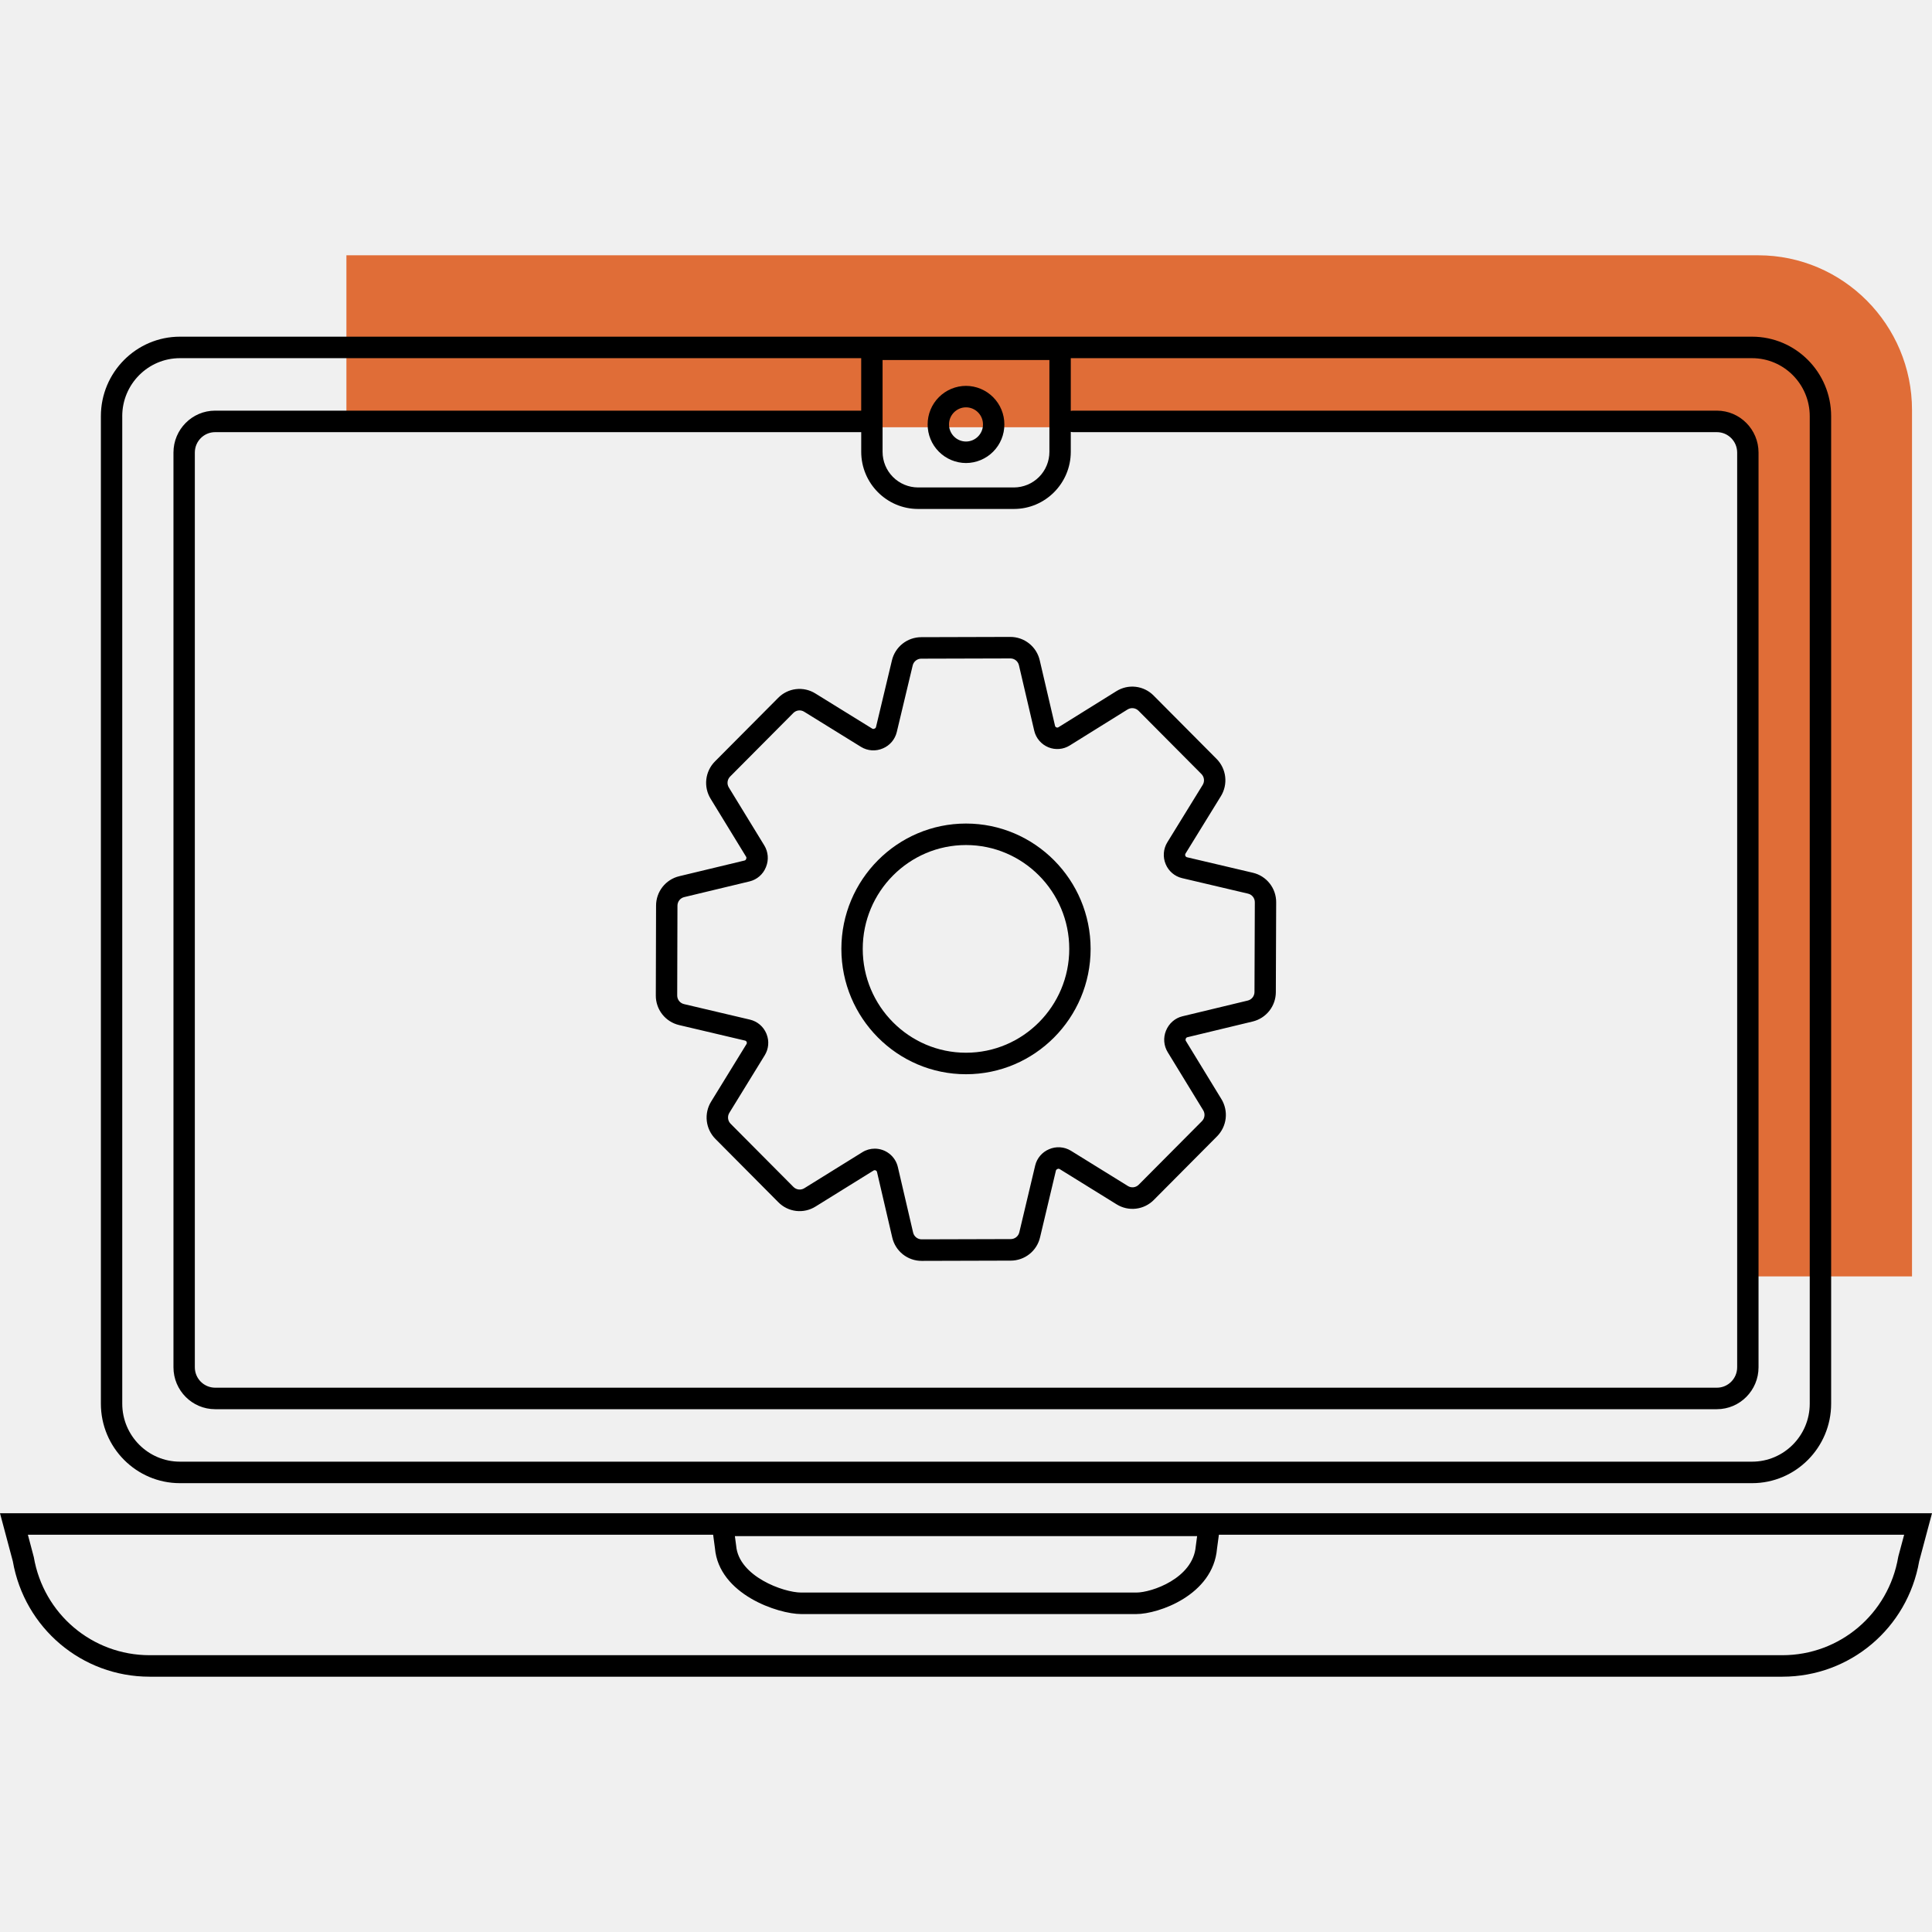
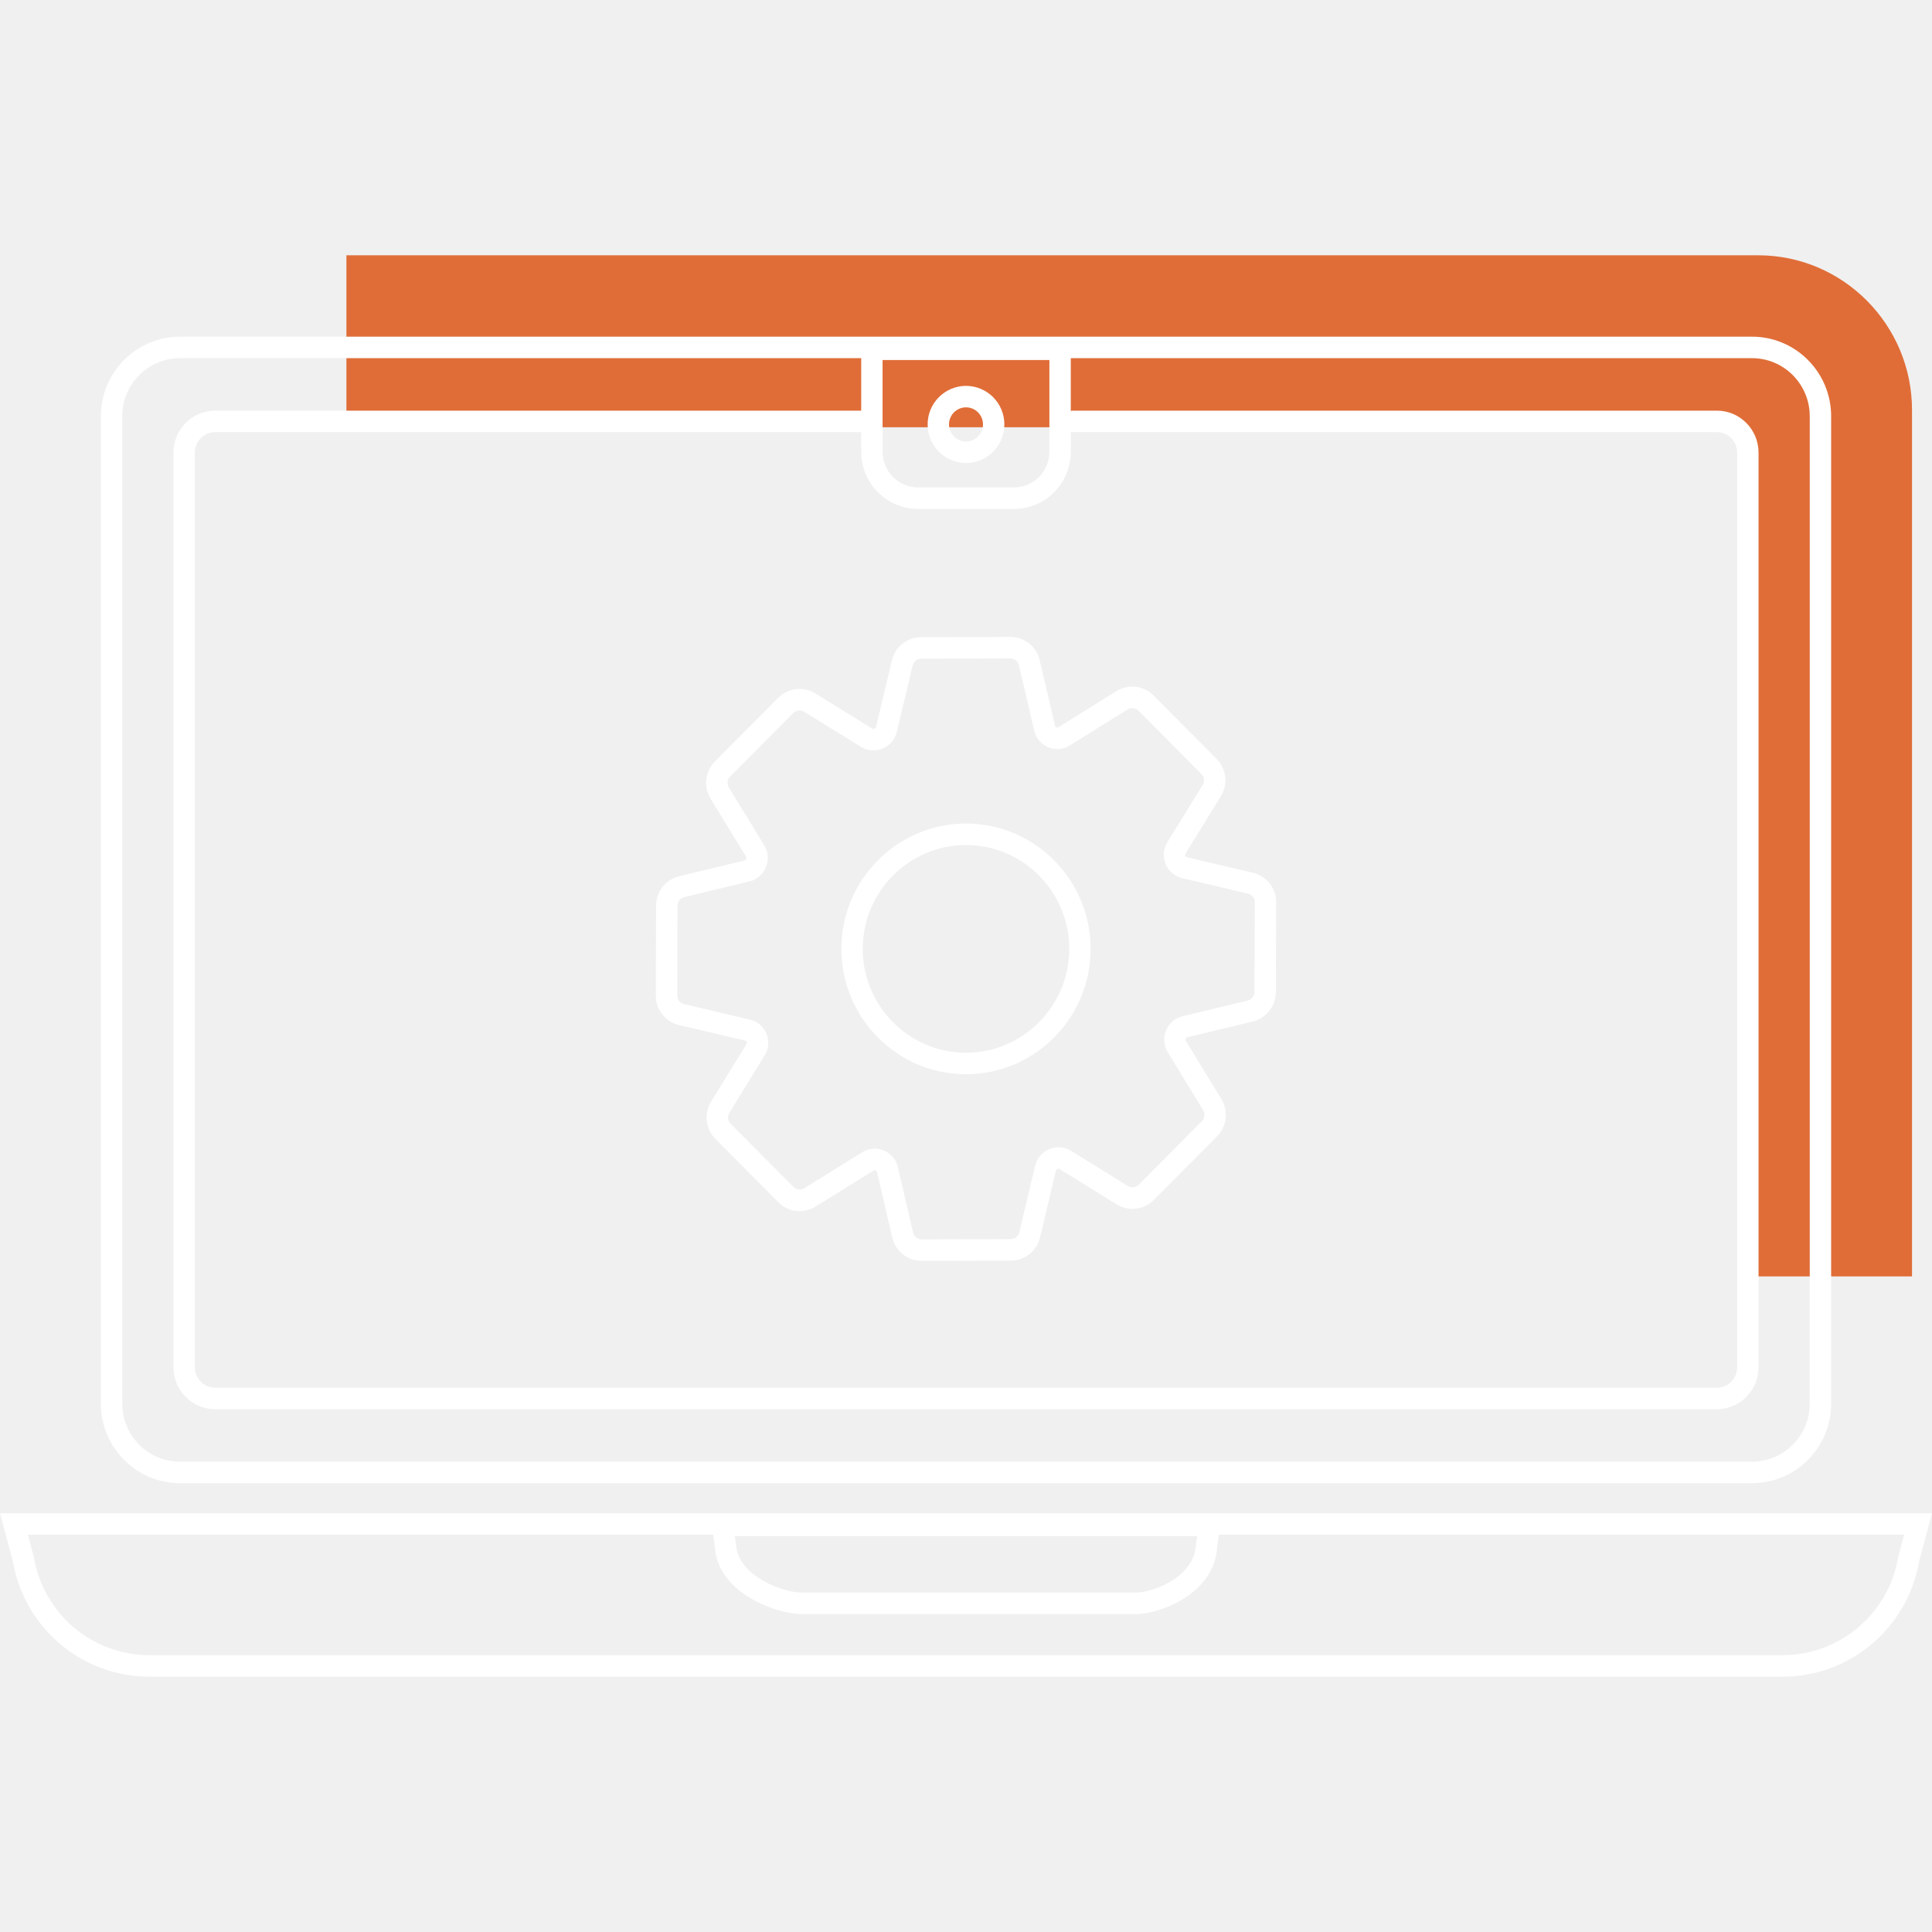
<svg xmlns="http://www.w3.org/2000/svg" width="200" height="200" viewBox="0 0 200 200" fill="none">
  <g clip-path="url(#clip0)">
    <path d="M197.933 132.134H180.234V44.23H35.861V26.428H182.006C190.787 26.428 197.931 33.614 197.931 42.447V132.134H197.933Z" fill="#E06D37" />
-     <path d="M80.559 72.24L74.014 78.821C73.516 79.322 73.2 79.975 73.118 80.677C73.037 81.378 73.194 82.087 73.564 82.688L77.237 88.69C77.274 88.75 77.28 88.826 77.257 88.883L77.231 88.944C77.218 88.977 77.198 89.007 77.171 89.031C77.144 89.054 77.112 89.071 77.077 89.08L70.313 90.706C69.629 90.87 69.021 91.26 68.586 91.812C68.151 92.365 67.915 93.048 67.916 93.751L67.89 103.047C67.884 103.756 68.12 104.446 68.558 105.003C68.996 105.561 69.611 105.952 70.301 106.114L77.134 107.723C77.171 107.732 77.205 107.751 77.233 107.776C77.261 107.802 77.283 107.834 77.296 107.87C77.309 107.903 77.315 107.939 77.312 107.975C77.31 108.01 77.299 108.045 77.28 108.076L73.617 114.034C73.245 114.636 73.087 115.346 73.168 116.048C73.25 116.751 73.566 117.406 74.066 117.907L80.569 124.45C81.063 124.953 81.714 125.272 82.414 125.355C83.115 125.437 83.822 125.278 84.42 124.904L90.434 121.171C90.467 121.152 90.503 121.141 90.541 121.14C90.579 121.138 90.616 121.145 90.65 121.161C90.684 121.175 90.713 121.196 90.737 121.223C90.761 121.251 90.777 121.283 90.786 121.318L92.364 128.1C92.521 128.791 92.909 129.408 93.463 129.849C94.017 130.29 94.706 130.528 95.414 130.526L104.637 130.5C105.34 130.498 106.021 130.259 106.571 129.821C107.121 129.383 107.506 128.773 107.666 128.088L109.307 121.183C109.323 121.113 109.373 121.056 109.491 121.006C109.524 120.992 109.559 120.986 109.595 120.989C109.63 120.992 109.664 121.003 109.694 121.021L115.594 124.674C116.192 125.045 116.898 125.203 117.597 125.12C118.295 125.038 118.945 124.72 119.44 124.22L125.983 117.638C126.481 117.138 126.797 116.485 126.88 115.784C126.962 115.083 126.806 114.375 126.437 113.773L122.759 107.753C122.721 107.691 122.716 107.618 122.759 107.508C122.772 107.475 122.793 107.446 122.82 107.422C122.847 107.399 122.88 107.383 122.914 107.374L129.677 105.746C130.36 105.581 130.968 105.191 131.403 104.639C131.838 104.086 132.074 103.404 132.074 102.701L132.109 93.417C132.115 92.707 131.88 92.016 131.442 91.459C131.004 90.9 130.388 90.508 129.697 90.347L122.867 88.74C122.799 88.724 122.74 88.673 122.701 88.578C122.688 88.545 122.682 88.509 122.685 88.474C122.688 88.438 122.699 88.403 122.717 88.373L126.379 82.431C126.753 81.829 126.912 81.119 126.831 80.415C126.75 79.711 126.434 79.055 125.933 78.554L119.419 72.001C118.924 71.499 118.272 71.18 117.571 71.098C116.871 71.016 116.163 71.176 115.566 71.551L109.569 75.284C109.536 75.304 109.5 75.315 109.462 75.317C109.425 75.319 109.387 75.312 109.353 75.296C109.319 75.282 109.29 75.261 109.266 75.233C109.242 75.206 109.226 75.174 109.217 75.138L107.633 68.356C107.475 67.666 107.087 67.05 106.532 66.61C105.978 66.17 105.291 65.932 104.583 65.934L95.359 65.96C94.657 65.963 93.977 66.202 93.427 66.638C92.878 67.075 92.492 67.684 92.331 68.367L90.684 75.26C90.676 75.294 90.66 75.326 90.637 75.353C90.614 75.38 90.585 75.402 90.553 75.415L90.493 75.441C90.46 75.455 90.425 75.46 90.39 75.457C90.354 75.455 90.32 75.444 90.29 75.425L84.4 71.784C83.803 71.412 83.097 71.255 82.399 71.338C81.701 71.421 81.052 71.739 80.559 72.24ZM91.403 77.47C92.119 77.17 92.653 76.538 92.834 75.781L94.481 68.888C94.529 68.689 94.641 68.511 94.802 68.384C94.962 68.256 95.161 68.186 95.366 68.186L104.593 68.16C105.017 68.16 105.383 68.45 105.48 68.865L107.064 75.647C107.246 76.421 107.793 77.061 108.54 77.364C108.895 77.507 109.278 77.564 109.659 77.531C110.04 77.499 110.408 77.377 110.733 77.175L116.73 73.441C116.905 73.334 117.111 73.289 117.315 73.312C117.518 73.336 117.708 73.427 117.854 73.571L124.37 80.126C124.67 80.428 124.724 80.893 124.5 81.255L120.839 87.198C120.633 87.534 120.511 87.913 120.482 88.305C120.452 88.697 120.517 89.091 120.67 89.453C120.97 90.181 121.604 90.724 122.366 90.903L129.196 92.51C129.397 92.556 129.577 92.671 129.705 92.833C129.833 92.996 129.901 93.197 129.899 93.404L129.864 102.69C129.864 102.895 129.795 103.094 129.669 103.255C129.542 103.416 129.365 103.53 129.166 103.578L122.403 105.207C121.641 105.39 121.01 105.936 120.699 106.704C120.554 107.061 120.494 107.447 120.525 107.831C120.556 108.215 120.677 108.586 120.877 108.916L124.556 114.934C124.663 115.11 124.708 115.316 124.684 115.521C124.66 115.725 124.568 115.915 124.423 116.061L117.88 122.641C117.736 122.787 117.546 122.88 117.342 122.904C117.138 122.929 116.932 122.883 116.757 122.774L110.859 119.123C110.522 118.917 110.141 118.796 109.748 118.768C109.354 118.741 108.96 118.809 108.599 118.967C107.879 119.267 107.34 119.9 107.16 120.661L105.519 127.567C105.472 127.766 105.359 127.944 105.199 128.072C105.039 128.199 104.84 128.269 104.636 128.27L95.411 128.296C95.205 128.296 95.005 128.226 94.844 128.098C94.682 127.969 94.57 127.79 94.524 127.588L92.944 120.806C92.818 120.267 92.513 119.786 92.079 119.442C91.646 119.098 91.109 118.91 90.556 118.908C90.109 118.908 89.663 119.031 89.276 119.273L83.261 123.006C83.087 123.113 82.881 123.159 82.677 123.135C82.473 123.111 82.284 123.019 82.139 122.874L75.633 116.33C75.487 116.184 75.395 115.993 75.371 115.788C75.347 115.584 75.393 115.377 75.501 115.201L79.164 109.243C79.364 108.92 79.486 108.555 79.52 108.177C79.555 107.799 79.5 107.419 79.361 107.066L79.336 107C79.188 106.642 78.957 106.324 78.663 106.072C78.368 105.821 78.018 105.643 77.641 105.553L70.809 103.944C70.607 103.897 70.428 103.783 70.3 103.62C70.172 103.458 70.103 103.257 70.104 103.05L70.13 93.755C70.13 93.551 70.199 93.352 70.325 93.191C70.452 93.03 70.629 92.916 70.829 92.868L77.593 91.243C78.359 91.058 78.993 90.508 79.281 89.784L79.306 89.724C79.448 89.368 79.505 88.983 79.473 88.601C79.441 88.219 79.321 87.849 79.121 87.521L75.449 81.52C75.341 81.344 75.295 81.137 75.319 80.933C75.343 80.728 75.435 80.537 75.58 80.391L82.126 73.808C82.27 73.663 82.459 73.571 82.662 73.547C82.865 73.523 83.07 73.569 83.244 73.677L89.131 77.317C89.469 77.525 89.853 77.647 90.248 77.674C90.644 77.7 91.04 77.63 91.403 77.47Z" fill="black" />
-     <path d="M100 111.204C107.113 111.204 112.9 105.384 112.9 98.228C112.9 91.073 107.113 85.253 100 85.253C92.887 85.253 87.099 91.074 87.099 98.228C87.099 105.383 92.887 111.204 100 111.204ZM100 87.478C105.893 87.478 110.689 92.301 110.689 98.228C110.689 104.156 105.894 108.978 100 108.978C94.106 108.978 89.311 104.156 89.311 98.228C89.311 92.301 94.106 87.478 100 87.478Z" fill="black" />
-     <path d="M18.626 153.537H181.376C185.887 153.537 189.559 149.846 189.559 145.307V43.083C189.559 38.544 185.887 34.853 181.376 34.853H18.626C14.114 34.853 10.443 38.544 10.443 43.083V145.307C10.443 149.846 14.113 153.537 18.626 153.537ZM95.037 52.687H104.963C108.207 52.687 110.847 50.031 110.847 46.769V44.706C110.927 44.725 111.009 44.735 111.091 44.736H177.73C178.889 44.736 179.831 45.684 179.831 46.849V141.541C179.831 142.707 178.889 143.654 177.73 143.654H22.27C21.711 143.652 21.177 143.428 20.782 143.032C20.389 142.636 20.168 142.1 20.169 141.541V46.849C20.169 45.683 21.111 44.736 22.27 44.736H89.153V46.769C89.153 50.031 91.793 52.687 95.037 52.687ZM91.364 46.769V37.27H108.634V46.769C108.636 47.745 108.25 48.682 107.562 49.375C106.873 50.067 105.938 50.458 104.961 50.461H95.036C94.059 50.458 93.124 50.067 92.436 49.374C91.748 48.682 91.362 47.745 91.364 46.769ZM12.654 43.083C12.654 39.771 15.333 37.078 18.624 37.078H89.151V42.51H22.27C19.891 42.51 17.957 44.457 17.957 46.849V141.541C17.957 143.934 19.891 145.88 22.27 145.88H177.73C180.109 145.88 182.043 143.934 182.043 141.541V46.849C182.043 44.456 180.109 42.51 177.73 42.51H111.091C111.009 42.51 110.927 42.52 110.847 42.54V37.078H181.374C184.666 37.078 187.344 39.773 187.344 43.083V145.307C187.344 148.618 184.666 151.311 181.374 151.311H18.626C15.334 151.311 12.656 148.617 12.656 145.307V43.083H12.654Z" fill="black" />
-     <path d="M0 156.65L1.327 161.62C2.54 168.548 8.486 173.571 15.486 173.571H184.514C191.514 173.571 197.46 168.548 198.673 161.62L200 156.65H0ZM196.523 161.09L196.501 161.19C195.493 167.074 190.451 171.346 184.514 171.346H15.486C9.549 171.346 4.507 167.074 3.499 161.19L2.886 158.874H73.824L74.011 160.271C74.423 165.06 80.566 167.087 82.941 167.087H117.634C119.921 167.087 125.574 165.126 125.984 160.324L126.179 158.876H197.117L196.523 161.09ZM123.926 159.018L123.784 160.08C123.5 163.391 119.214 164.861 117.633 164.861H82.94C81.107 164.861 76.481 163.186 76.209 160.027L76.074 159.018H123.926Z" fill="black" />
-     <path d="M100 47.933C101.056 47.929 102.068 47.506 102.812 46.757C103.557 46.008 103.974 44.995 103.971 43.938C103.974 42.882 103.557 41.868 102.812 41.12C102.068 40.371 101.056 39.948 100 39.944C98.944 39.948 97.933 40.371 97.188 41.12C96.443 41.868 96.026 42.882 96.029 43.938C96.027 44.994 96.444 46.008 97.189 46.756C97.933 47.505 98.944 47.928 100 47.933ZM100 42.168C100.97 42.168 101.759 42.961 101.759 43.937C101.759 44.913 100.97 45.706 100 45.706C99.03 45.706 98.241 44.911 98.241 43.937C98.241 42.963 99.03 42.168 100 42.168Z" fill="black" />
+     <path d="M80.559 72.24L74.014 78.821C73.516 79.322 73.2 79.975 73.118 80.677C73.037 81.378 73.194 82.087 73.564 82.688L77.237 88.69C77.274 88.75 77.28 88.826 77.257 88.883L77.231 88.944C77.218 88.977 77.198 89.007 77.171 89.031C77.144 89.054 77.112 89.071 77.077 89.08L70.313 90.706C69.629 90.87 69.021 91.26 68.586 91.812C68.151 92.365 67.915 93.048 67.916 93.751L67.89 103.047C67.884 103.756 68.12 104.446 68.558 105.003C68.996 105.561 69.611 105.952 70.301 106.114L77.134 107.723C77.171 107.732 77.205 107.751 77.233 107.776C77.261 107.802 77.283 107.834 77.296 107.87C77.309 107.903 77.315 107.939 77.312 107.975C77.31 108.01 77.299 108.045 77.28 108.076L73.617 114.034C73.245 114.636 73.087 115.346 73.168 116.048C73.25 116.751 73.566 117.406 74.066 117.907L80.569 124.45C81.063 124.953 81.714 125.272 82.414 125.355C83.115 125.437 83.822 125.278 84.42 124.904L90.434 121.171C90.467 121.152 90.503 121.141 90.541 121.14C90.579 121.138 90.616 121.145 90.65 121.161C90.684 121.175 90.713 121.196 90.737 121.223C90.761 121.251 90.777 121.283 90.786 121.318L92.364 128.1C92.521 128.791 92.909 129.408 93.463 129.849C94.017 130.29 94.706 130.528 95.414 130.526L104.637 130.5C105.34 130.498 106.021 130.259 106.571 129.821C107.121 129.383 107.506 128.773 107.666 128.088L109.307 121.183C109.323 121.113 109.373 121.056 109.491 121.006C109.524 120.992 109.559 120.986 109.595 120.989C109.63 120.992 109.664 121.003 109.694 121.021L115.594 124.674C116.192 125.045 116.898 125.203 117.597 125.12C118.295 125.038 118.945 124.72 119.44 124.22L125.983 117.638C126.481 117.138 126.797 116.485 126.88 115.784C126.962 115.083 126.806 114.375 126.437 113.773L122.759 107.753C122.721 107.691 122.716 107.618 122.759 107.508C122.772 107.475 122.793 107.446 122.82 107.422C122.847 107.399 122.88 107.383 122.914 107.374L129.677 105.746C130.36 105.581 130.968 105.191 131.403 104.639C131.838 104.086 132.074 103.404 132.074 102.701L132.109 93.417C132.115 92.707 131.88 92.016 131.442 91.459C131.004 90.9 130.388 90.508 129.697 90.347L122.867 88.74C122.799 88.724 122.74 88.673 122.701 88.578C122.688 88.545 122.682 88.509 122.685 88.474C122.688 88.438 122.699 88.403 122.717 88.373L126.379 82.431C126.753 81.829 126.912 81.119 126.831 80.415C126.75 79.711 126.434 79.055 125.933 78.554L119.419 72.001C118.924 71.499 118.272 71.18 117.571 71.098C116.871 71.016 116.163 71.176 115.566 71.551L109.569 75.284C109.536 75.304 109.5 75.315 109.462 75.317C109.425 75.319 109.387 75.312 109.353 75.296C109.319 75.282 109.29 75.261 109.266 75.233C109.242 75.206 109.226 75.174 109.217 75.138L107.633 68.356C107.475 67.666 107.087 67.05 106.532 66.61C105.978 66.17 105.291 65.932 104.583 65.934L95.359 65.96C94.657 65.963 93.977 66.202 93.427 66.638C92.878 67.075 92.492 67.684 92.331 68.367L90.684 75.26C90.676 75.294 90.66 75.326 90.637 75.353C90.614 75.38 90.585 75.402 90.553 75.415L90.493 75.441C90.46 75.455 90.425 75.46 90.39 75.457C90.354 75.455 90.32 75.444 90.29 75.425L84.4 71.784C83.803 71.412 83.097 71.255 82.399 71.338C81.701 71.421 81.052 71.739 80.559 72.24ZM91.403 77.47C92.119 77.17 92.653 76.538 92.834 75.781L94.481 68.888C94.529 68.689 94.641 68.511 94.802 68.384C94.962 68.256 95.161 68.186 95.366 68.186L104.593 68.16C105.017 68.16 105.383 68.45 105.48 68.865L107.064 75.647C107.246 76.421 107.793 77.061 108.54 77.364C108.895 77.507 109.278 77.564 109.659 77.531C110.04 77.499 110.408 77.377 110.733 77.175L116.73 73.441C116.905 73.334 117.111 73.289 117.315 73.312C117.518 73.336 117.708 73.427 117.854 73.571L124.37 80.126C124.67 80.428 124.724 80.893 124.5 81.255L120.839 87.198C120.633 87.534 120.511 87.913 120.482 88.305C120.452 88.697 120.517 89.091 120.67 89.453C120.97 90.181 121.604 90.724 122.366 90.903L129.196 92.51C129.397 92.556 129.577 92.671 129.705 92.833C129.833 92.996 129.901 93.197 129.899 93.404L129.864 102.69C129.864 102.895 129.795 103.094 129.669 103.255C129.542 103.416 129.365 103.53 129.166 103.578L122.403 105.207C121.641 105.39 121.01 105.936 120.699 106.704C120.554 107.061 120.494 107.447 120.525 107.831C120.556 108.215 120.677 108.586 120.877 108.916L124.556 114.934C124.663 115.11 124.708 115.316 124.684 115.521C124.66 115.725 124.568 115.915 124.423 116.061L117.88 122.641C117.736 122.787 117.546 122.88 117.342 122.904C117.138 122.929 116.932 122.883 116.757 122.774L110.859 119.123C110.522 118.917 110.141 118.796 109.748 118.768C109.354 118.741 108.96 118.809 108.599 118.967C107.879 119.267 107.34 119.9 107.16 120.661L105.519 127.567C105.472 127.766 105.359 127.944 105.199 128.072C105.039 128.199 104.84 128.269 104.636 128.27L95.411 128.296C95.205 128.296 95.005 128.226 94.844 128.098C94.682 127.969 94.57 127.79 94.524 127.588L92.944 120.806C92.818 120.267 92.513 119.786 92.079 119.442C91.646 119.098 91.109 118.91 90.556 118.908C90.109 118.908 89.663 119.031 89.276 119.273L83.261 123.006C83.087 123.113 82.881 123.159 82.677 123.135C82.473 123.111 82.284 123.019 82.139 122.874L75.633 116.33C75.487 116.184 75.395 115.993 75.371 115.788C75.347 115.584 75.393 115.377 75.501 115.201L79.164 109.243C79.364 108.92 79.486 108.555 79.52 108.177C79.555 107.799 79.5 107.419 79.361 107.066L79.336 107C79.188 106.642 78.957 106.324 78.663 106.072C78.368 105.821 78.018 105.643 77.641 105.553L70.809 103.944C70.607 103.897 70.428 103.783 70.3 103.62C70.172 103.458 70.103 103.257 70.104 103.05L70.13 93.755C70.13 93.551 70.199 93.352 70.325 93.191C70.452 93.03 70.629 92.916 70.829 92.868L77.593 91.243C78.359 91.058 78.993 90.508 79.281 89.784L79.306 89.724C79.448 89.368 79.505 88.983 79.473 88.601C79.441 88.219 79.321 87.849 79.121 87.521L75.449 81.52C75.341 81.344 75.295 81.137 75.319 80.933C75.343 80.728 75.435 80.537 75.58 80.391L82.126 73.808C82.27 73.663 82.459 73.571 82.662 73.547C82.865 73.523 83.07 73.569 83.244 73.677L89.131 77.317C89.469 77.525 89.853 77.647 90.248 77.674C90.644 77.7 91.04 77.63 91.403 77.47Z" fill="#fff" />
+     <path d="M100 111.204C107.113 111.204 112.9 105.384 112.9 98.228C112.9 91.073 107.113 85.253 100 85.253C92.887 85.253 87.099 91.074 87.099 98.228C87.099 105.383 92.887 111.204 100 111.204ZM100 87.478C105.893 87.478 110.689 92.301 110.689 98.228C110.689 104.156 105.894 108.978 100 108.978C94.106 108.978 89.311 104.156 89.311 98.228C89.311 92.301 94.106 87.478 100 87.478Z" fill="#fff" />
+     <path d="M18.626 153.537H181.376C185.887 153.537 189.559 149.846 189.559 145.307V43.083C189.559 38.544 185.887 34.853 181.376 34.853H18.626C14.114 34.853 10.443 38.544 10.443 43.083V145.307C10.443 149.846 14.113 153.537 18.626 153.537ZM95.037 52.687H104.963C108.207 52.687 110.847 50.031 110.847 46.769V44.706C110.927 44.725 111.009 44.735 111.091 44.736H177.73C178.889 44.736 179.831 45.684 179.831 46.849V141.541C179.831 142.707 178.889 143.654 177.73 143.654H22.27C21.711 143.652 21.177 143.428 20.782 143.032C20.389 142.636 20.168 142.1 20.169 141.541V46.849C20.169 45.683 21.111 44.736 22.27 44.736H89.153V46.769C89.153 50.031 91.793 52.687 95.037 52.687ZM91.364 46.769V37.27H108.634V46.769C108.636 47.745 108.25 48.682 107.562 49.375C106.873 50.067 105.938 50.458 104.961 50.461H95.036C94.059 50.458 93.124 50.067 92.436 49.374C91.748 48.682 91.362 47.745 91.364 46.769ZM12.654 43.083C12.654 39.771 15.333 37.078 18.624 37.078H89.151V42.51H22.27C19.891 42.51 17.957 44.457 17.957 46.849V141.541C17.957 143.934 19.891 145.88 22.27 145.88H177.73C180.109 145.88 182.043 143.934 182.043 141.541V46.849C182.043 44.456 180.109 42.51 177.73 42.51H111.091C111.009 42.51 110.927 42.52 110.847 42.54V37.078H181.374C184.666 37.078 187.344 39.773 187.344 43.083V145.307C187.344 148.618 184.666 151.311 181.374 151.311H18.626C15.334 151.311 12.656 148.617 12.656 145.307V43.083H12.654Z" fill="#fff" />
+     <path d="M0 156.65L1.327 161.62C2.54 168.548 8.486 173.571 15.486 173.571H184.514C191.514 173.571 197.46 168.548 198.673 161.62L200 156.65H0ZM196.523 161.09L196.501 161.19C195.493 167.074 190.451 171.346 184.514 171.346H15.486C9.549 171.346 4.507 167.074 3.499 161.19L2.886 158.874H73.824L74.011 160.271C74.423 165.06 80.566 167.087 82.941 167.087H117.634C119.921 167.087 125.574 165.126 125.984 160.324L126.179 158.876H197.117L196.523 161.09ZM123.926 159.018L123.784 160.08C123.5 163.391 119.214 164.861 117.633 164.861H82.94C81.107 164.861 76.481 163.186 76.209 160.027L76.074 159.018H123.926Z" fill="#fff" />
+     <path d="M100 47.933C101.056 47.929 102.068 47.506 102.812 46.757C103.557 46.008 103.974 44.995 103.971 43.938C103.974 42.882 103.557 41.868 102.812 41.12C102.068 40.371 101.056 39.948 100 39.944C98.944 39.948 97.933 40.371 97.188 41.12C96.443 41.868 96.026 42.882 96.029 43.938C96.027 44.994 96.444 46.008 97.189 46.756C97.933 47.505 98.944 47.928 100 47.933ZM100 42.168C100.97 42.168 101.759 42.961 101.759 43.937C101.759 44.913 100.97 45.706 100 45.706C99.03 45.706 98.241 44.911 98.241 43.937C98.241 42.963 99.03 42.168 100 42.168Z" fill="#fff" />
  </g>
  <defs>
    <clipPath id="clip0">
      <rect width="200" height="200" fill="white" />
    </clipPath>
  </defs>
</svg>
